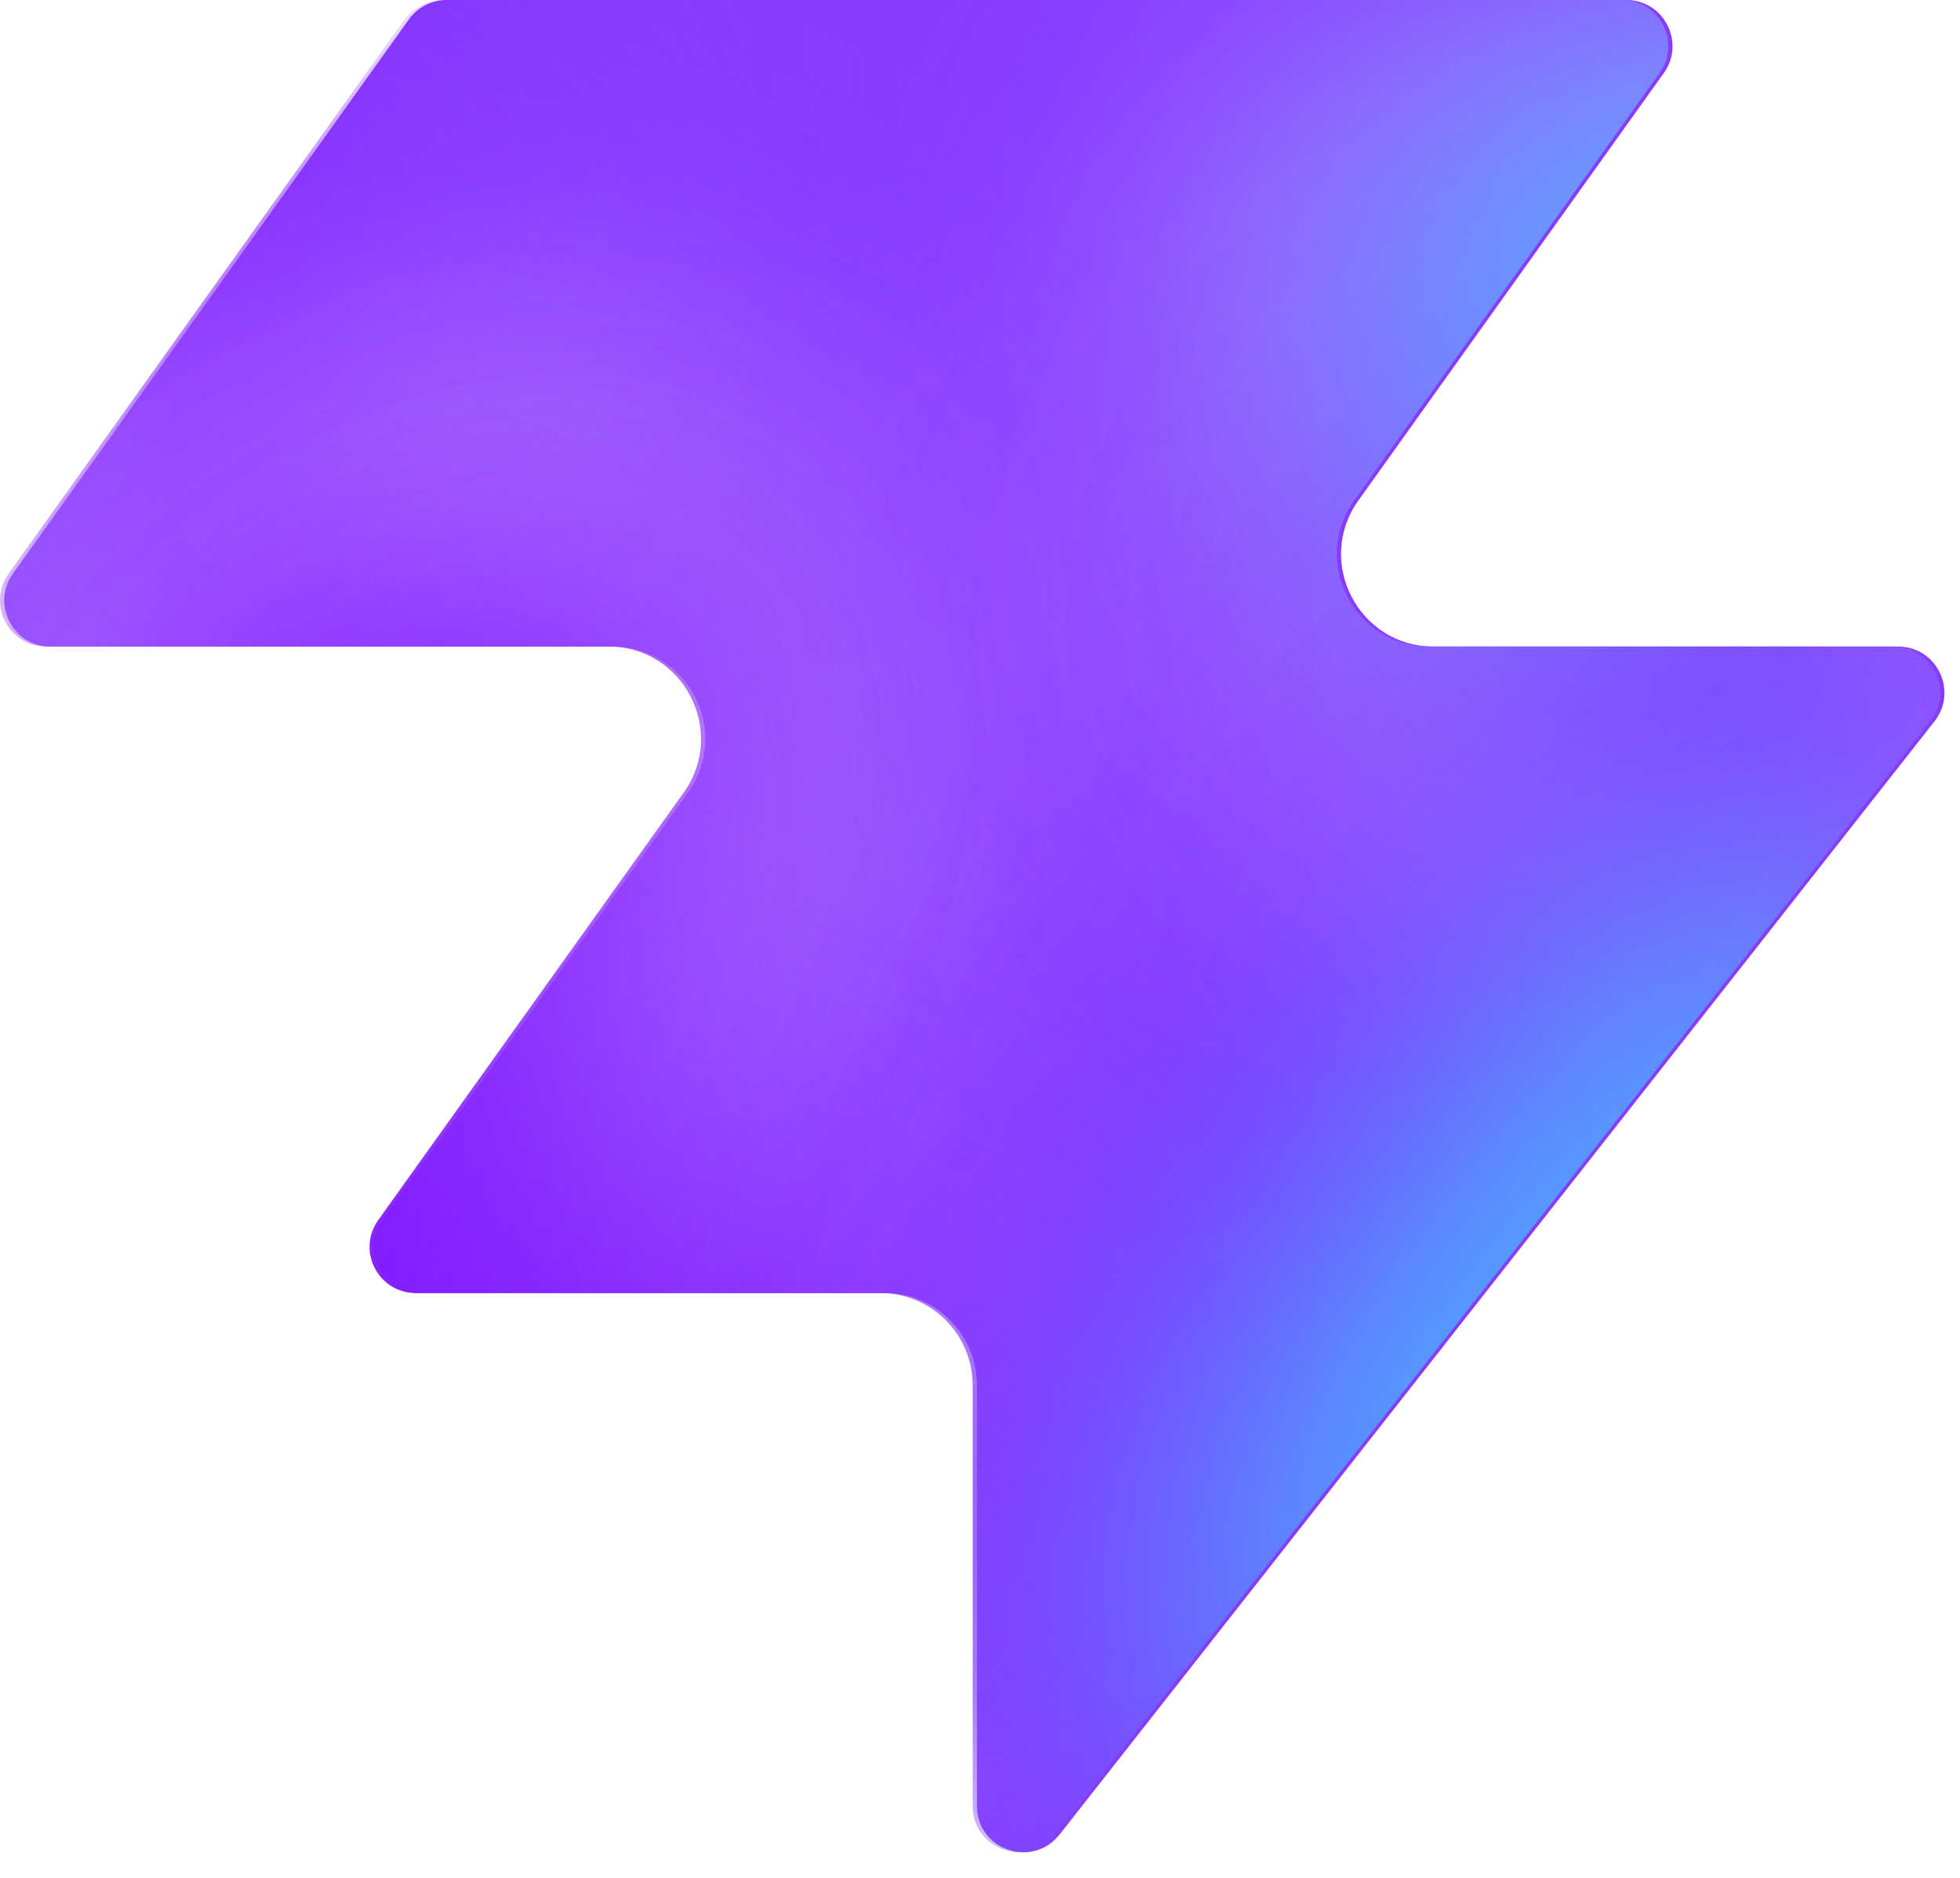
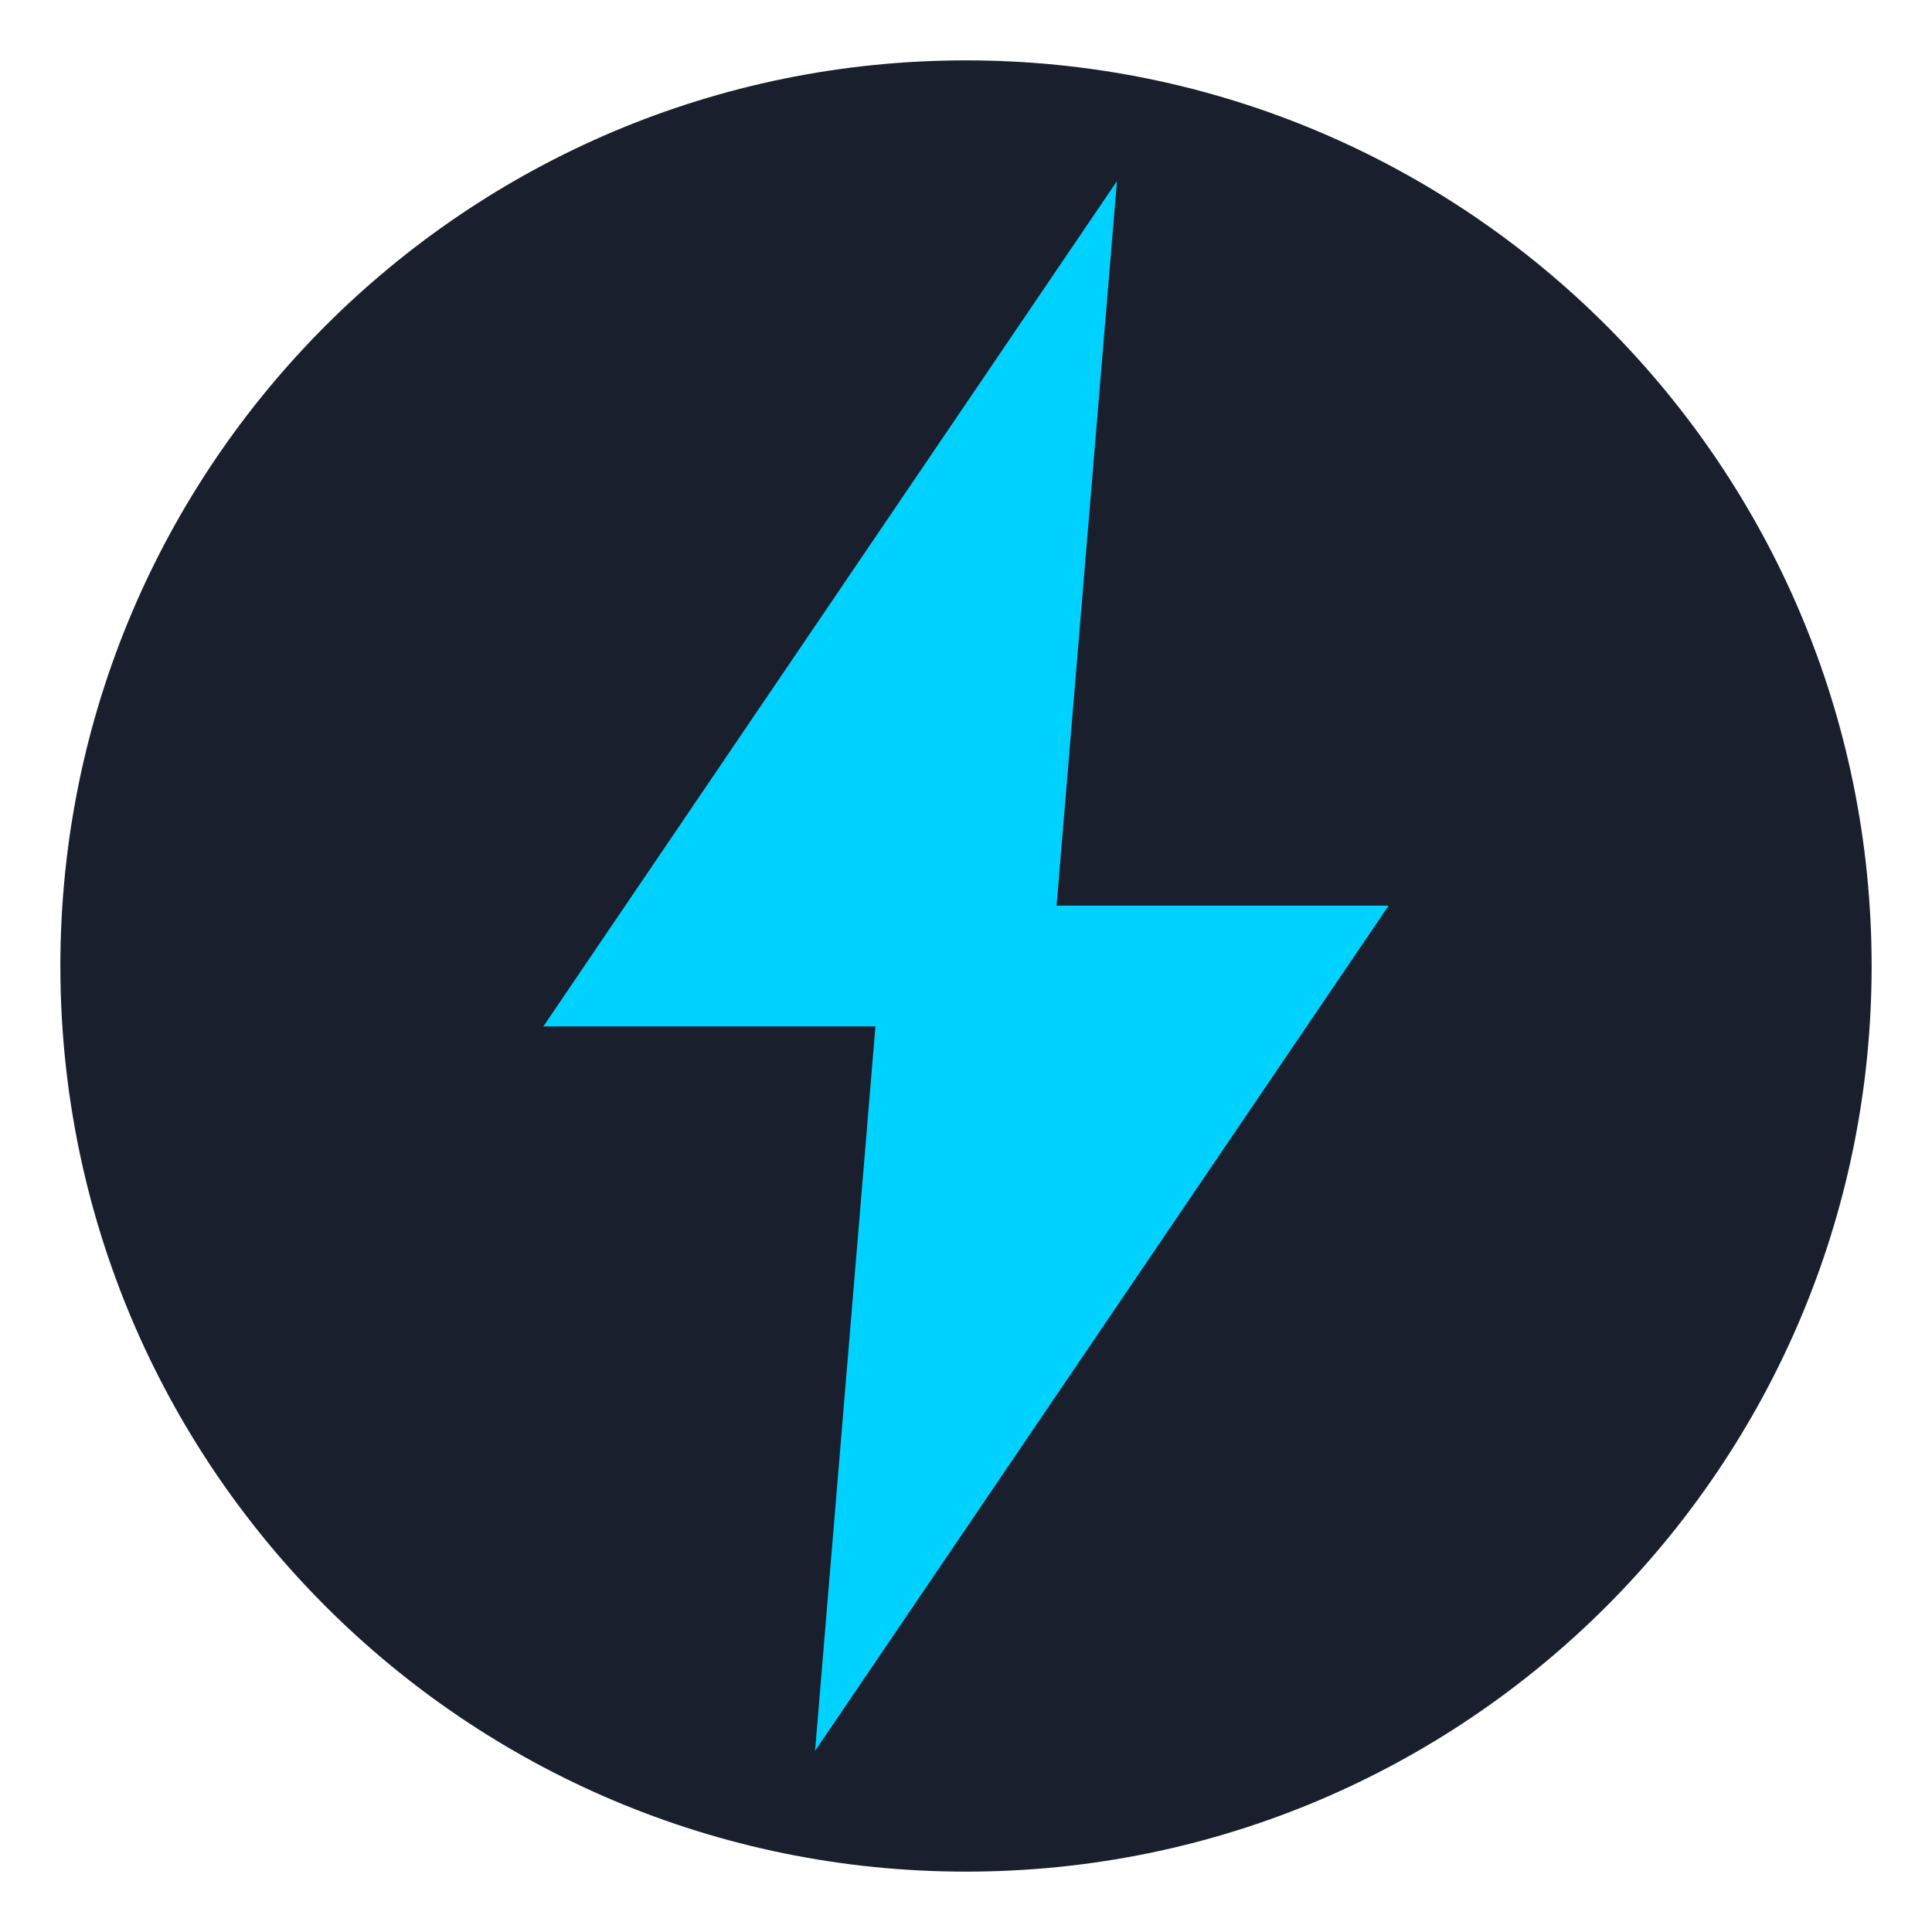
- <svg xmlns="http://www.w3.org/2000/svg" width="48" height="46" fill="none" viewBox="0 0 48 46">
-   <path fill="#863bff" d="M25.946 44.938c-.664.845-2.021.375-2.021-.698V33.937a2.26 2.26 0 0 0-2.262-2.262H10.287c-.92 0-1.456-1.04-.92-1.788l7.48-10.471c1.07-1.497 0-3.578-1.842-3.578H1.237c-.92 0-1.456-1.04-.92-1.788L10.013.474c.214-.297.556-.474.92-.474h28.894c.92 0 1.456 1.04.92 1.788l-7.48 10.471c-1.07 1.498 0 3.579 1.842 3.579h11.377c.943 0 1.473 1.088.89 1.83L25.947 44.94z" style="fill:#863bff;fill:color(display-p3 .525 .23 1);fill-opacity:1" />
-   <mask id="a" width="48" height="46" x="0" y="0" maskUnits="userSpaceOnUse" style="mask-type:alpha">
-     <path fill="#000" d="M25.842 44.938c-.664.844-2.021.375-2.021-.698V33.937a2.26 2.26 0 0 0-2.262-2.262H10.183c-.92 0-1.456-1.04-.92-1.788l7.48-10.471c1.07-1.498 0-3.579-1.842-3.579H1.133c-.92 0-1.456-1.04-.92-1.787L9.91.473c.214-.297.556-.474.92-.474h28.894c.92 0 1.456 1.04.92 1.788l-7.48 10.471c-1.07 1.498 0 3.578 1.842 3.578h11.377c.943 0 1.473 1.088.89 1.832L25.843 44.94z" style="fill:#000;fill-opacity:1" />
-   </mask>
-   <g mask="url(#a)">
-     <g filter="url(#b)">
-       <ellipse cx="5.508" cy="14.704" fill="#ede6ff" rx="5.508" ry="14.704" style="fill:#ede6ff;fill:color(display-p3 .927 .903 1);fill-opacity:1" transform="matrix(.00324 1 1 -.00324 -4.47 31.516)" />
-     </g>
-     <g filter="url(#c)">
-       <ellipse cx="10.399" cy="29.851" fill="#ede6ff" rx="10.399" ry="29.851" style="fill:#ede6ff;fill:color(display-p3 .927 .903 1);fill-opacity:1" transform="matrix(.00324 1 1 -.00324 -39.328 7.883)" />
-     </g>
-     <g filter="url(#d)">
-       <ellipse cx="5.508" cy="30.487" fill="#7e14ff" rx="5.508" ry="30.487" style="fill:#7e14ff;fill:color(display-p3 .492 .077 1);fill-opacity:1" transform="rotate(89.814 -25.913 -14.639)scale(1 -1)" />
-     </g>
-     <g filter="url(#e)">
-       <ellipse cx="5.508" cy="30.599" fill="#7e14ff" rx="5.508" ry="30.599" style="fill:#7e14ff;fill:color(display-p3 .492 .077 1);fill-opacity:1" transform="rotate(89.814 -32.644 -3.334)scale(1 -1)" />
-     </g>
-     <g filter="url(#f)">
-       <ellipse cx="5.508" cy="30.599" fill="#7e14ff" rx="5.508" ry="30.599" style="fill:#7e14ff;fill:color(display-p3 .492 .077 1);fill-opacity:1" transform="matrix(.00324 1 1 -.00324 -34.34 30.47)" />
-     </g>
-     <g filter="url(#g)">
-       <ellipse cx="14.072" cy="22.078" fill="#ede6ff" rx="14.072" ry="22.078" style="fill:#ede6ff;fill:color(display-p3 .927 .903 1);fill-opacity:1" transform="rotate(93.35 24.506 48.493)scale(-1 1)" />
-     </g>
-     <g filter="url(#h)">
-       <ellipse cx="3.47" cy="21.501" fill="#7e14ff" rx="3.47" ry="21.501" style="fill:#7e14ff;fill:color(display-p3 .492 .077 1);fill-opacity:1" transform="rotate(89.009 28.708 47.59)scale(-1 1)" />
-     </g>
-     <g filter="url(#i)">
-       <ellipse cx="3.47" cy="21.501" fill="#7e14ff" rx="3.47" ry="21.501" style="fill:#7e14ff;fill:color(display-p3 .492 .077 1);fill-opacity:1" transform="rotate(89.009 28.708 47.59)scale(-1 1)" />
-     </g>
-     <g filter="url(#j)">
-       <ellipse cx=".387" cy="8.972" fill="#7e14ff" rx="4.407" ry="29.108" style="fill:#7e14ff;fill:color(display-p3 .492 .077 1);fill-opacity:1" transform="rotate(39.51 .387 8.972)" />
-     </g>
-     <g filter="url(#k)">
-       <ellipse cx="47.523" cy="-6.092" fill="#7e14ff" rx="4.407" ry="29.108" style="fill:#7e14ff;fill:color(display-p3 .492 .077 1);fill-opacity:1" transform="rotate(37.892 47.523 -6.092)" />
-     </g>
-     <g filter="url(#l)">
-       <ellipse cx="41.412" cy="6.333" fill="#47bfff" rx="5.971" ry="9.665" style="fill:#47bfff;fill:color(display-p3 .28 .748 1);fill-opacity:1" transform="rotate(37.892 41.412 6.333)" />
-     </g>
-     <g filter="url(#m)">
-       <ellipse cx="-1.879" cy="38.332" fill="#7e14ff" rx="4.407" ry="29.108" style="fill:#7e14ff;fill:color(display-p3 .492 .077 1);fill-opacity:1" transform="rotate(37.892 -1.88 38.332)" />
-     </g>
-     <g filter="url(#n)">
-       <ellipse cx="-1.879" cy="38.332" fill="#7e14ff" rx="4.407" ry="29.108" style="fill:#7e14ff;fill:color(display-p3 .492 .077 1);fill-opacity:1" transform="rotate(37.892 -1.88 38.332)" />
-     </g>
-     <g filter="url(#o)">
-       <ellipse cx="35.651" cy="29.907" fill="#7e14ff" rx="4.407" ry="29.108" style="fill:#7e14ff;fill:color(display-p3 .492 .077 1);fill-opacity:1" transform="rotate(37.892 35.651 29.907)" />
-     </g>
-     <g filter="url(#p)">
-       <ellipse cx="38.418" cy="32.4" fill="#47bfff" rx="5.971" ry="15.297" style="fill:#47bfff;fill:color(display-p3 .28 .748 1);fill-opacity:1" transform="rotate(37.892 38.418 32.4)" />
-     </g>
-   </g>
-   <defs>
-     <filter id="b" width="60.045" height="41.654" x="-19.77" y="16.149" color-interpolation-filters="sRGB" filterUnits="userSpaceOnUse">
-       <feFlood flood-opacity="0" result="BackgroundImageFix" />
-       <feBlend in="SourceGraphic" in2="BackgroundImageFix" result="shape" />
-       <feGaussianBlur result="effect1_foregroundBlur_2002_17158" stdDeviation="7.659" />
-     </filter>
-     <filter id="c" width="90.34" height="51.437" x="-54.613" y="-7.533" color-interpolation-filters="sRGB" filterUnits="userSpaceOnUse">
-       <feFlood flood-opacity="0" result="BackgroundImageFix" />
-       <feBlend in="SourceGraphic" in2="BackgroundImageFix" result="shape" />
-       <feGaussianBlur result="effect1_foregroundBlur_2002_17158" stdDeviation="7.659" />
-     </filter>
-     <filter id="d" width="79.355" height="29.4" x="-49.64" y="2.03" color-interpolation-filters="sRGB" filterUnits="userSpaceOnUse">
-       <feFlood flood-opacity="0" result="BackgroundImageFix" />
-       <feBlend in="SourceGraphic" in2="BackgroundImageFix" result="shape" />
-       <feGaussianBlur result="effect1_foregroundBlur_2002_17158" stdDeviation="4.596" />
-     </filter>
-     <filter id="e" width="79.579" height="29.4" x="-45.045" y="20.029" color-interpolation-filters="sRGB" filterUnits="userSpaceOnUse">
-       <feFlood flood-opacity="0" result="BackgroundImageFix" />
-       <feBlend in="SourceGraphic" in2="BackgroundImageFix" result="shape" />
-       <feGaussianBlur result="effect1_foregroundBlur_2002_17158" stdDeviation="4.596" />
-     </filter>
-     <filter id="f" width="79.579" height="29.4" x="-43.513" y="21.178" color-interpolation-filters="sRGB" filterUnits="userSpaceOnUse">
-       <feFlood flood-opacity="0" result="BackgroundImageFix" />
-       <feBlend in="SourceGraphic" in2="BackgroundImageFix" result="shape" />
-       <feGaussianBlur result="effect1_foregroundBlur_2002_17158" stdDeviation="4.596" />
-     </filter>
-     <filter id="g" width="74.749" height="58.852" x="15.756" y="-17.901" color-interpolation-filters="sRGB" filterUnits="userSpaceOnUse">
-       <feFlood flood-opacity="0" result="BackgroundImageFix" />
-       <feBlend in="SourceGraphic" in2="BackgroundImageFix" result="shape" />
-       <feGaussianBlur result="effect1_foregroundBlur_2002_17158" stdDeviation="7.659" />
-     </filter>
-     <filter id="h" width="61.377" height="25.362" x="23.548" y="2.284" color-interpolation-filters="sRGB" filterUnits="userSpaceOnUse">
-       <feFlood flood-opacity="0" result="BackgroundImageFix" />
-       <feBlend in="SourceGraphic" in2="BackgroundImageFix" result="shape" />
-       <feGaussianBlur result="effect1_foregroundBlur_2002_17158" stdDeviation="4.596" />
-     </filter>
-     <filter id="i" width="61.377" height="25.362" x="23.548" y="2.284" color-interpolation-filters="sRGB" filterUnits="userSpaceOnUse">
-       <feFlood flood-opacity="0" result="BackgroundImageFix" />
-       <feBlend in="SourceGraphic" in2="BackgroundImageFix" result="shape" />
-       <feGaussianBlur result="effect1_foregroundBlur_2002_17158" stdDeviation="4.596" />
-     </filter>
-     <filter id="j" width="56.045" height="63.649" x="-27.636" y="-22.853" color-interpolation-filters="sRGB" filterUnits="userSpaceOnUse">
-       <feFlood flood-opacity="0" result="BackgroundImageFix" />
-       <feBlend in="SourceGraphic" in2="BackgroundImageFix" result="shape" />
-       <feGaussianBlur result="effect1_foregroundBlur_2002_17158" stdDeviation="4.596" />
-     </filter>
-     <filter id="k" width="54.814" height="64.646" x="20.116" y="-38.415" color-interpolation-filters="sRGB" filterUnits="userSpaceOnUse">
-       <feFlood flood-opacity="0" result="BackgroundImageFix" />
-       <feBlend in="SourceGraphic" in2="BackgroundImageFix" result="shape" />
-       <feGaussianBlur result="effect1_foregroundBlur_2002_17158" stdDeviation="4.596" />
-     </filter>
-     <filter id="l" width="33.541" height="35.313" x="24.641" y="-11.323" color-interpolation-filters="sRGB" filterUnits="userSpaceOnUse">
-       <feFlood flood-opacity="0" result="BackgroundImageFix" />
-       <feBlend in="SourceGraphic" in2="BackgroundImageFix" result="shape" />
-       <feGaussianBlur result="effect1_foregroundBlur_2002_17158" stdDeviation="4.596" />
-     </filter>
-     <filter id="m" width="54.814" height="64.646" x="-29.286" y="6.009" color-interpolation-filters="sRGB" filterUnits="userSpaceOnUse">
-       <feFlood flood-opacity="0" result="BackgroundImageFix" />
-       <feBlend in="SourceGraphic" in2="BackgroundImageFix" result="shape" />
-       <feGaussianBlur result="effect1_foregroundBlur_2002_17158" stdDeviation="4.596" />
-     </filter>
-     <filter id="n" width="54.814" height="64.646" x="-29.286" y="6.009" color-interpolation-filters="sRGB" filterUnits="userSpaceOnUse">
-       <feFlood flood-opacity="0" result="BackgroundImageFix" />
-       <feBlend in="SourceGraphic" in2="BackgroundImageFix" result="shape" />
-       <feGaussianBlur result="effect1_foregroundBlur_2002_17158" stdDeviation="4.596" />
-     </filter>
-     <filter id="o" width="54.814" height="64.646" x="8.244" y="-2.416" color-interpolation-filters="sRGB" filterUnits="userSpaceOnUse">
-       <feFlood flood-opacity="0" result="BackgroundImageFix" />
-       <feBlend in="SourceGraphic" in2="BackgroundImageFix" result="shape" />
-       <feGaussianBlur result="effect1_foregroundBlur_2002_17158" stdDeviation="4.596" />
-     </filter>
-     <filter id="p" width="39.409" height="43.623" x="18.713" y="10.588" color-interpolation-filters="sRGB" filterUnits="userSpaceOnUse">
-       <feFlood flood-opacity="0" result="BackgroundImageFix" />
-       <feBlend in="SourceGraphic" in2="BackgroundImageFix" result="shape" />
-       <feGaussianBlur result="effect1_foregroundBlur_2002_17158" stdDeviation="4.596" />
-     </filter>
-   </defs>
+ <svg xmlns="http://www.w3.org/2000/svg" width="32" height="32" viewBox="0 0 32 32">
+   <circle cx="16" cy="16" r="15" fill="#1a1f2e" />
+   <path d="M18.5 3L9 17h5.5L13.5 29 23 15h-5.5z" fill="#00d2ff" />
</svg>
